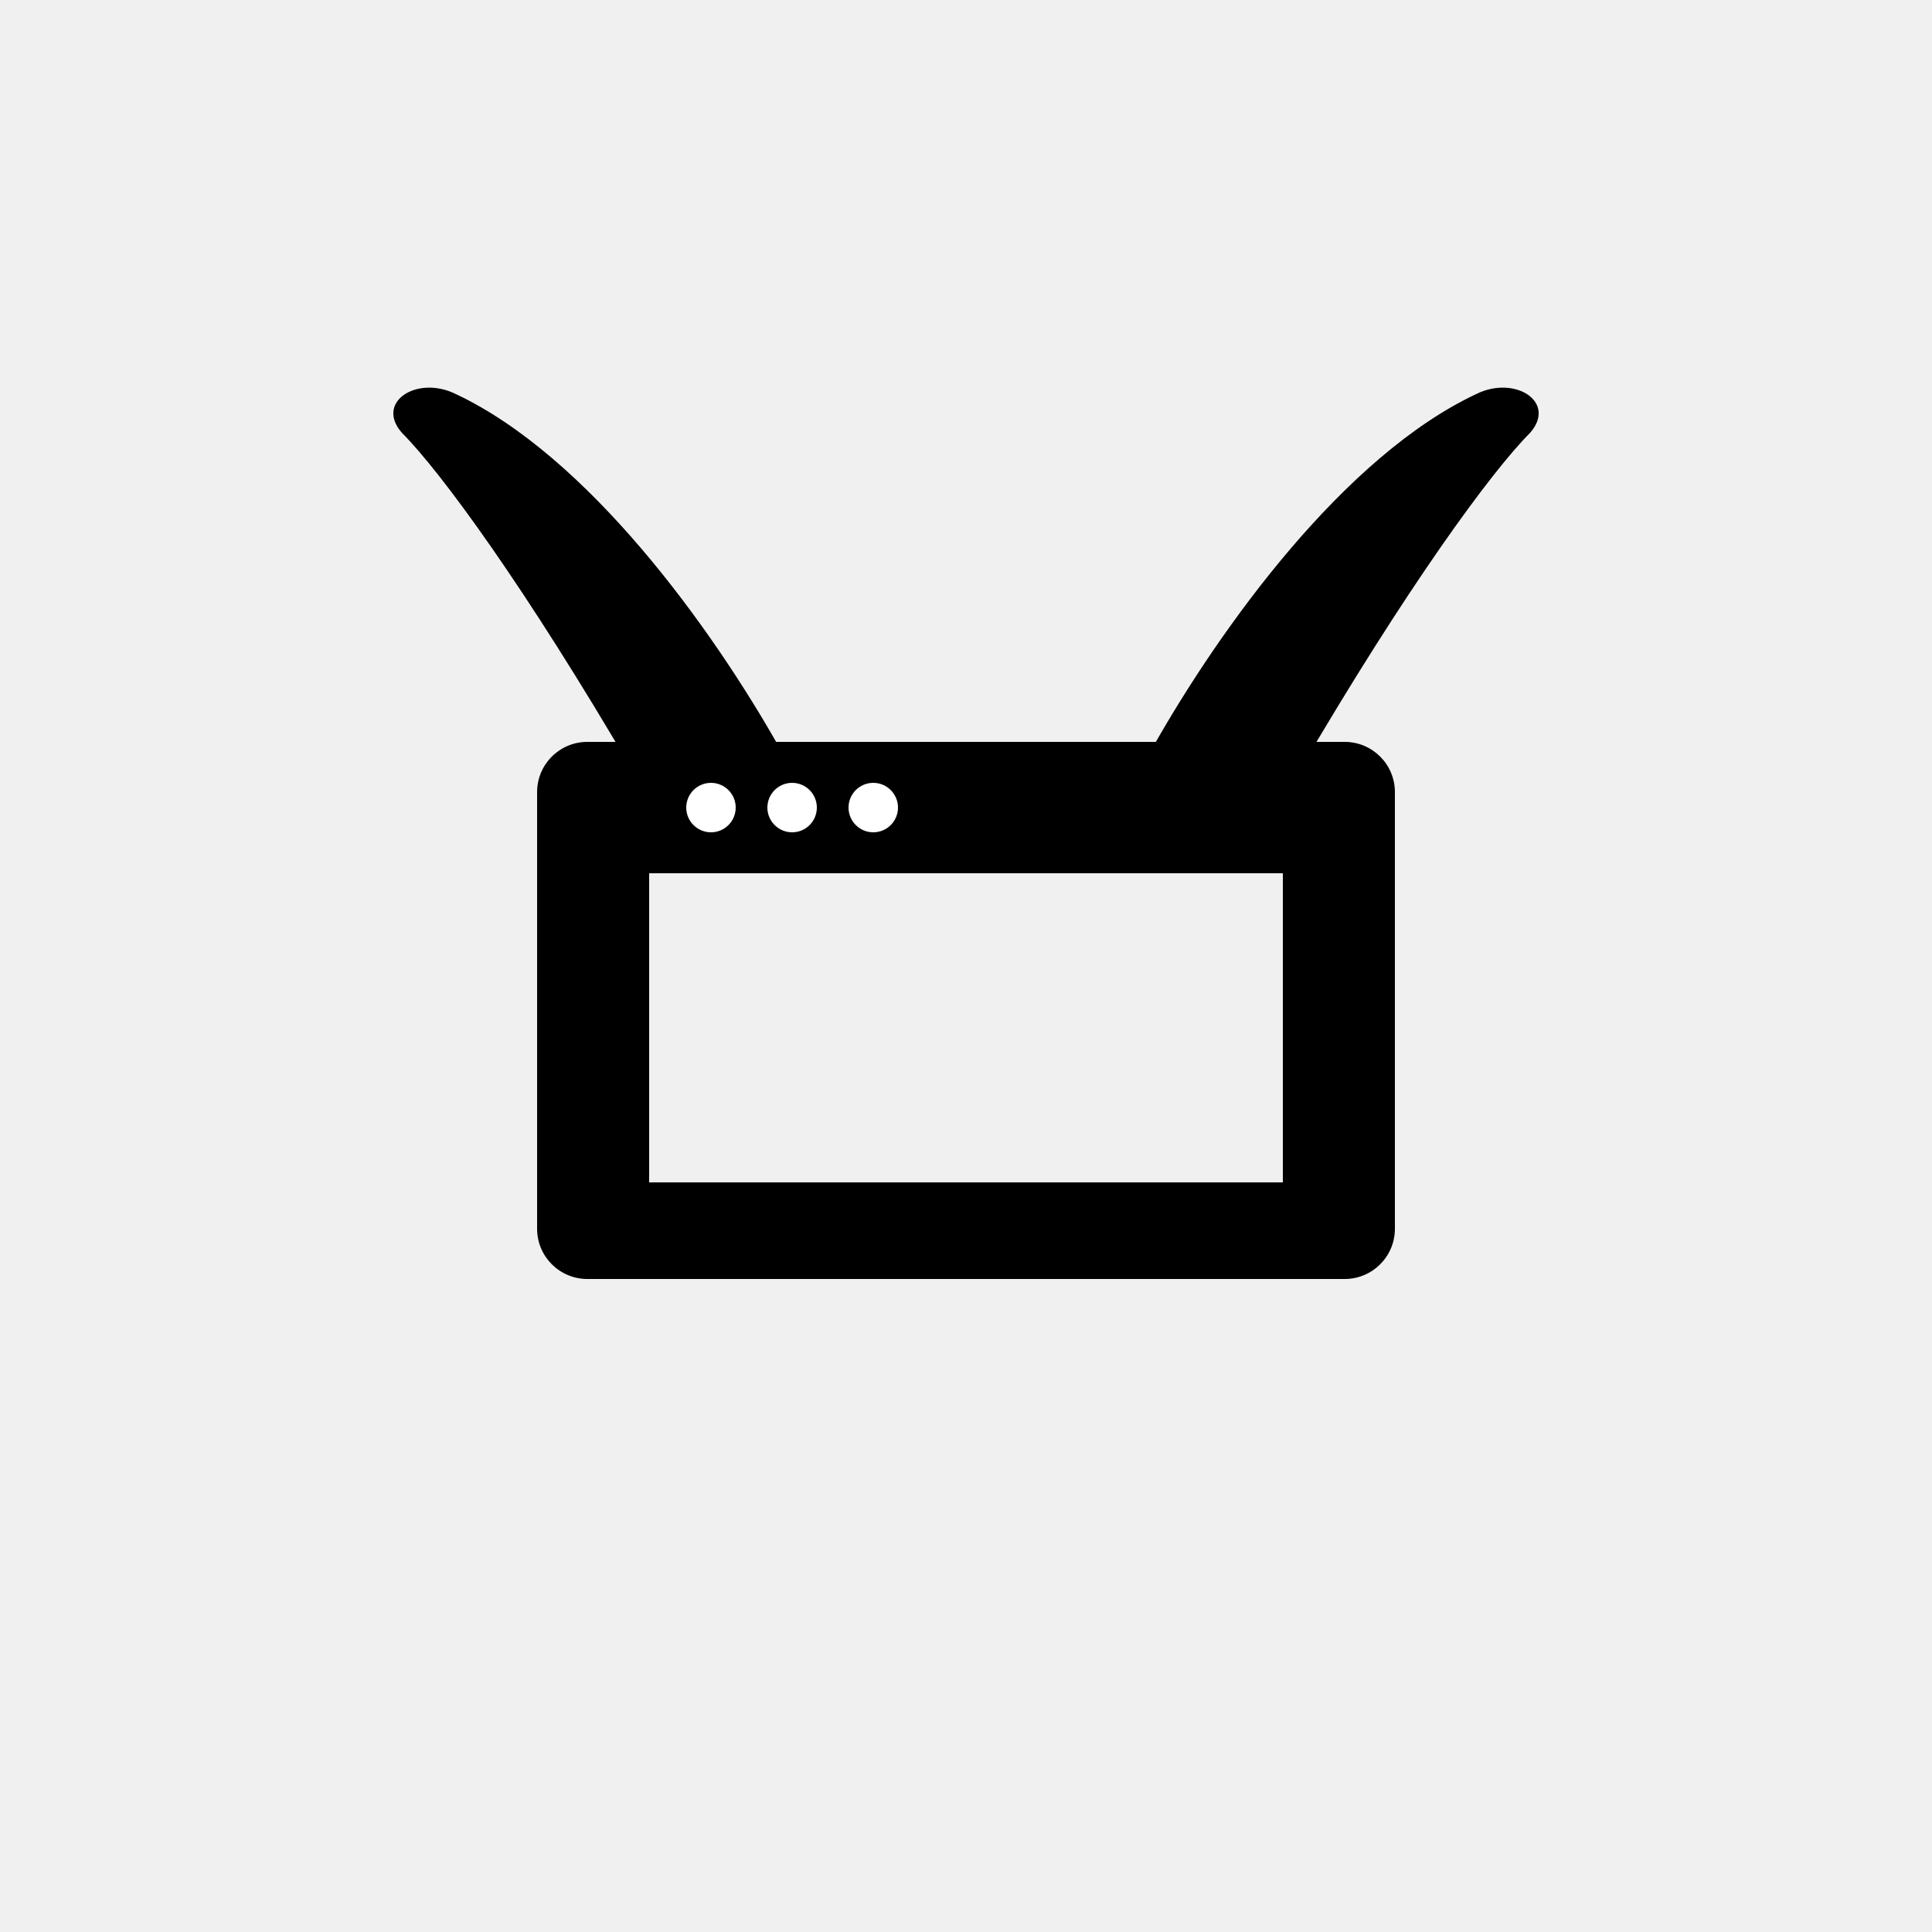
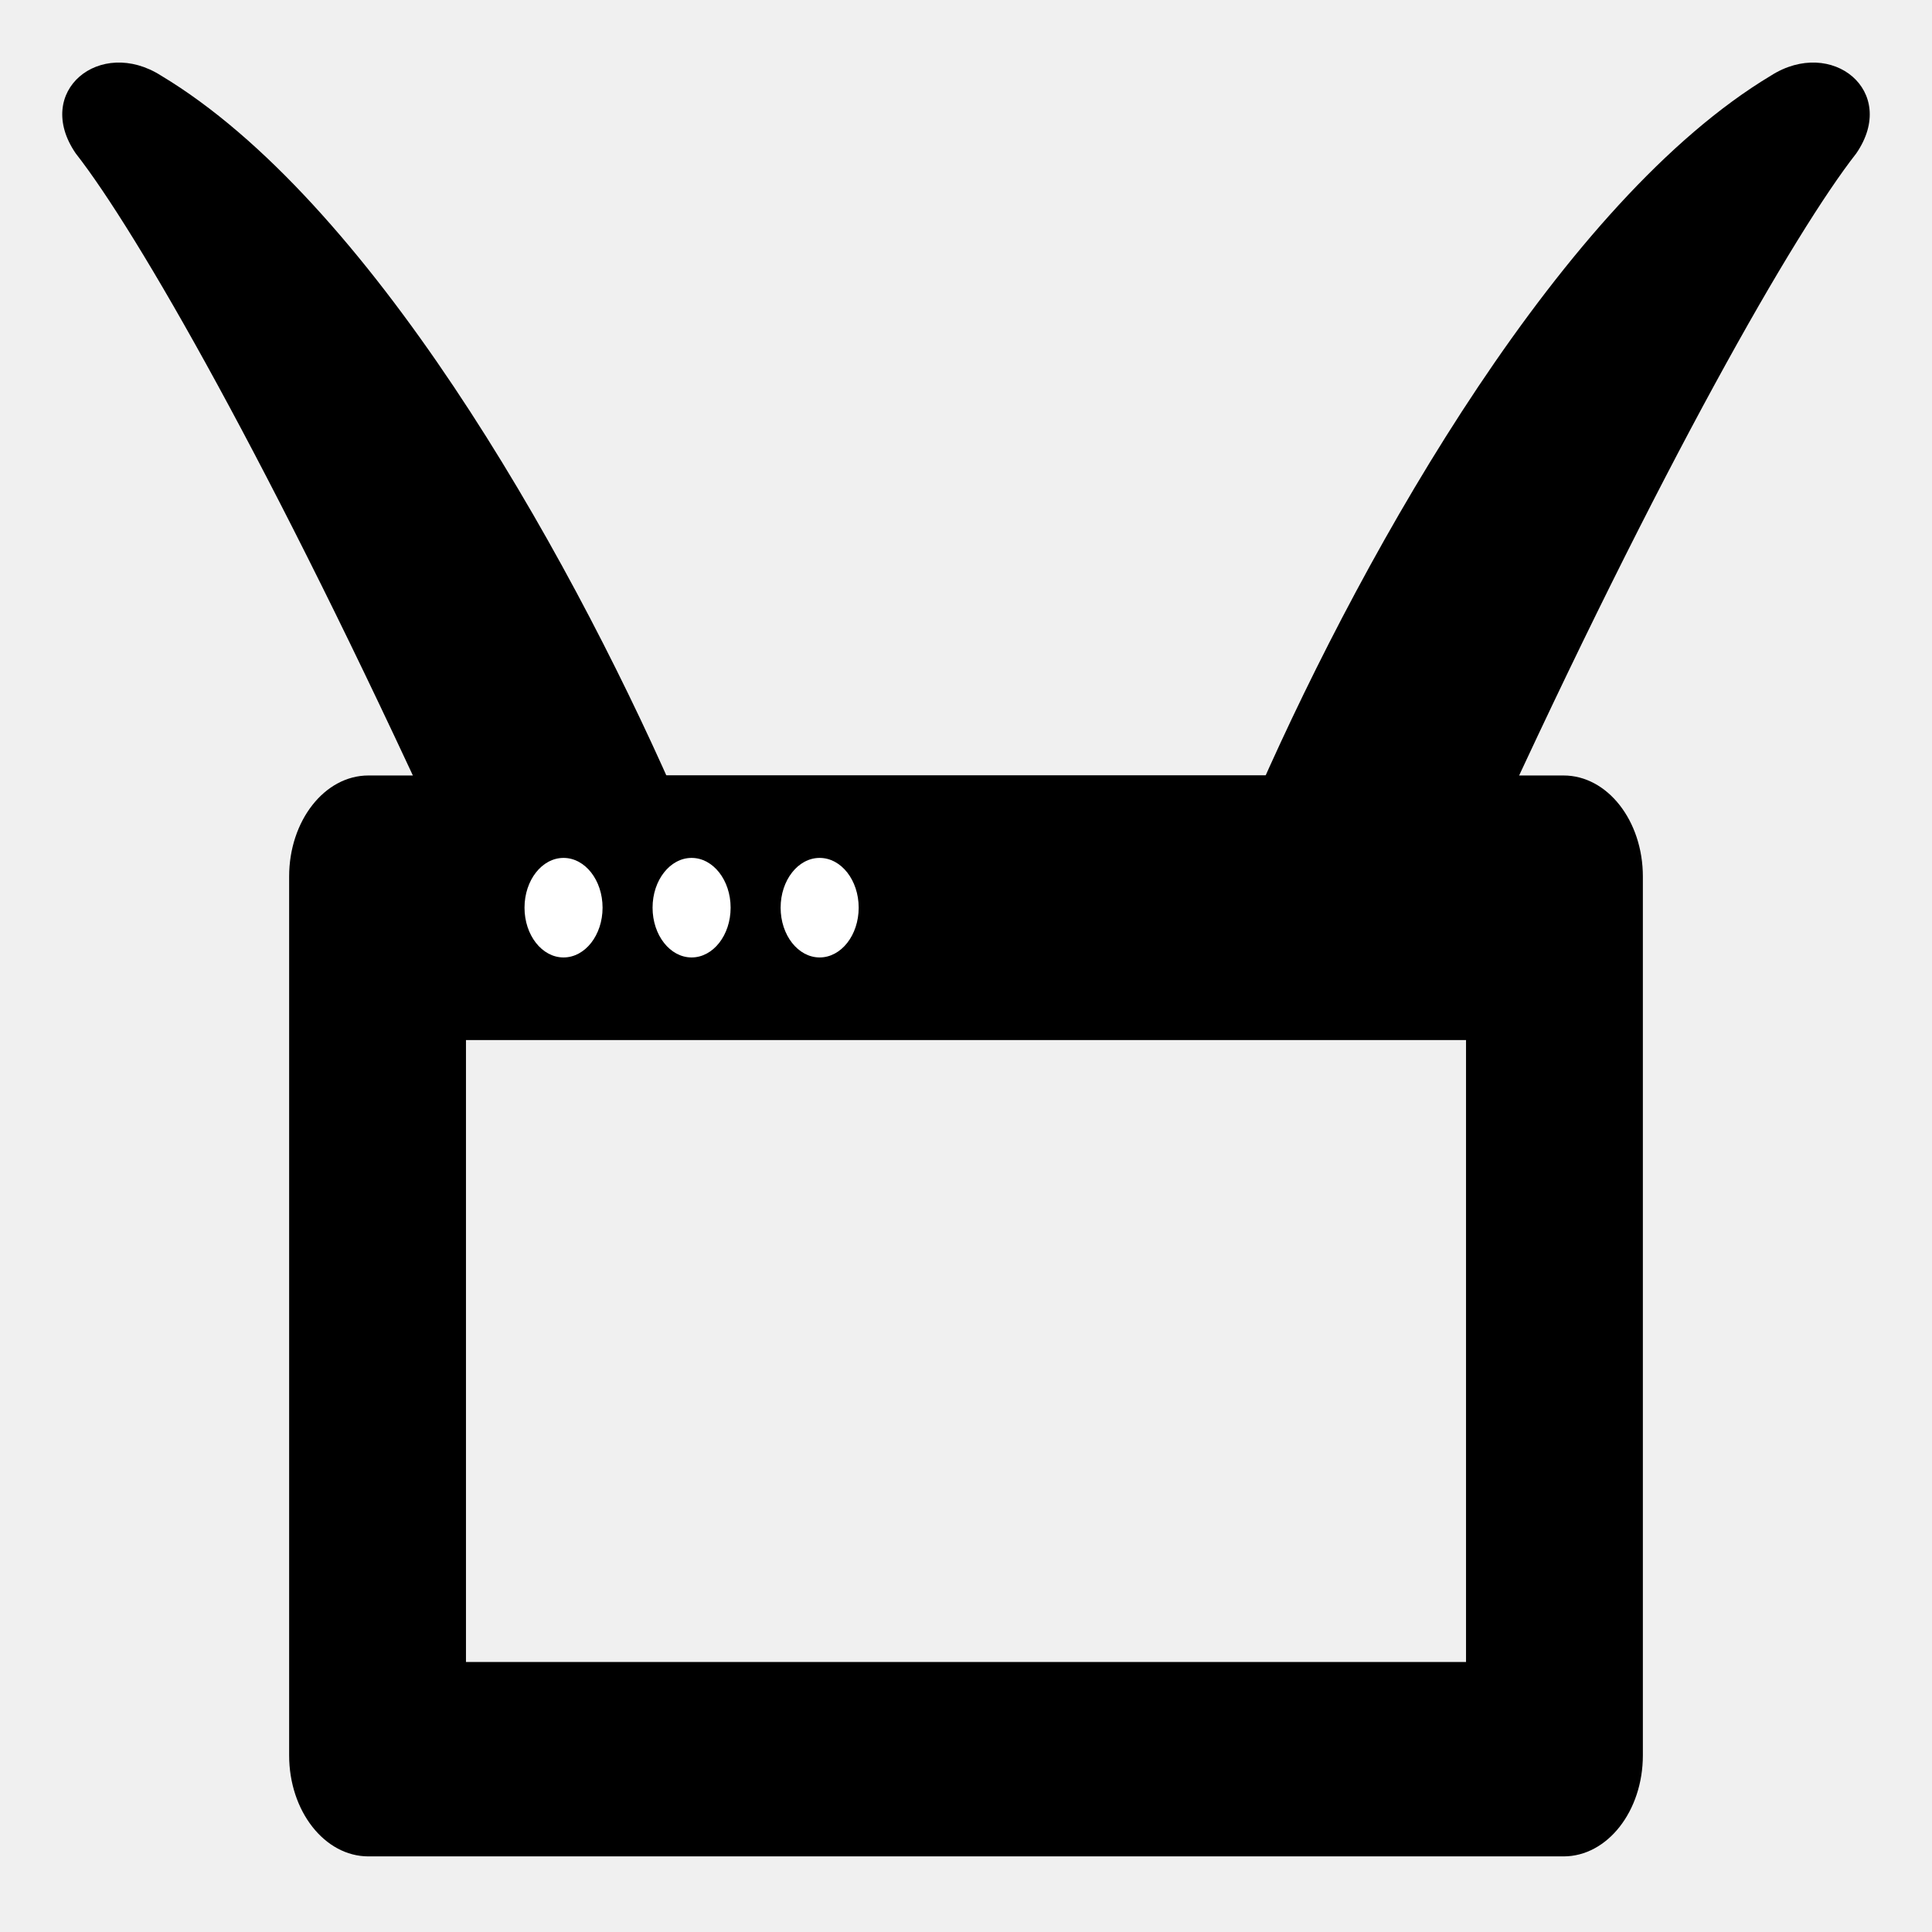
<svg xmlns="http://www.w3.org/2000/svg" viewBox="0 0 16 16">
-   <g transform="translate(8 8) scale(0.64) translate(-8 -8)">
+   <g transform="translate(8 8) scale(1.01 1.288) translate(-8 -6.325)">
    <path fill="#000" fill-rule="evenodd" d="       M3.1 5.1 H12.9 A0.65 0.65 0 0 1 13.55 5.75 V11.4 A0.65 0.65 0 0 1 12.9 12.05 H3.1 A0.65 0.65 0 0 1 2.45 11.4 V5.75 A0.65 0.65 0 0 1 3.1 5.1 Z       M3.9 6.8 V10.8 H12.1 V6.8 Z" />
    <rect x="3.9" y="5.1" width="8.2" height="1.7" fill="#000" />
    <circle cx="4.7" cy="5.95" r="0.32" fill="#fff" />
    <circle cx="5.75" cy="5.95" r="0.32" fill="#fff" />
    <circle cx="6.8" cy="5.95" r="0.32" fill="#fff" />
    <path fill="#000" d="       M3.7 5.5       C2.3 3.1 1.2 1.6 0.7 1.1       C0.35 0.7 0.9 0.35 1.4 0.6       C3.1 1.4 4.7 3.6 5.6 5.2       C4.9 5.25 4.2 5.35 3.7 5.5       Z" />
    <path fill="#000" d="       M12.3 5.5       C13.7 3.1 14.8 1.6 15.3 1.1       C15.65 0.7 15.1 0.35 14.6 0.6       C12.9 1.4 11.3 3.6 10.4 5.2       C11.1 5.25 11.8 5.35 12.3 5.5       Z" />
  </g>
</svg>
